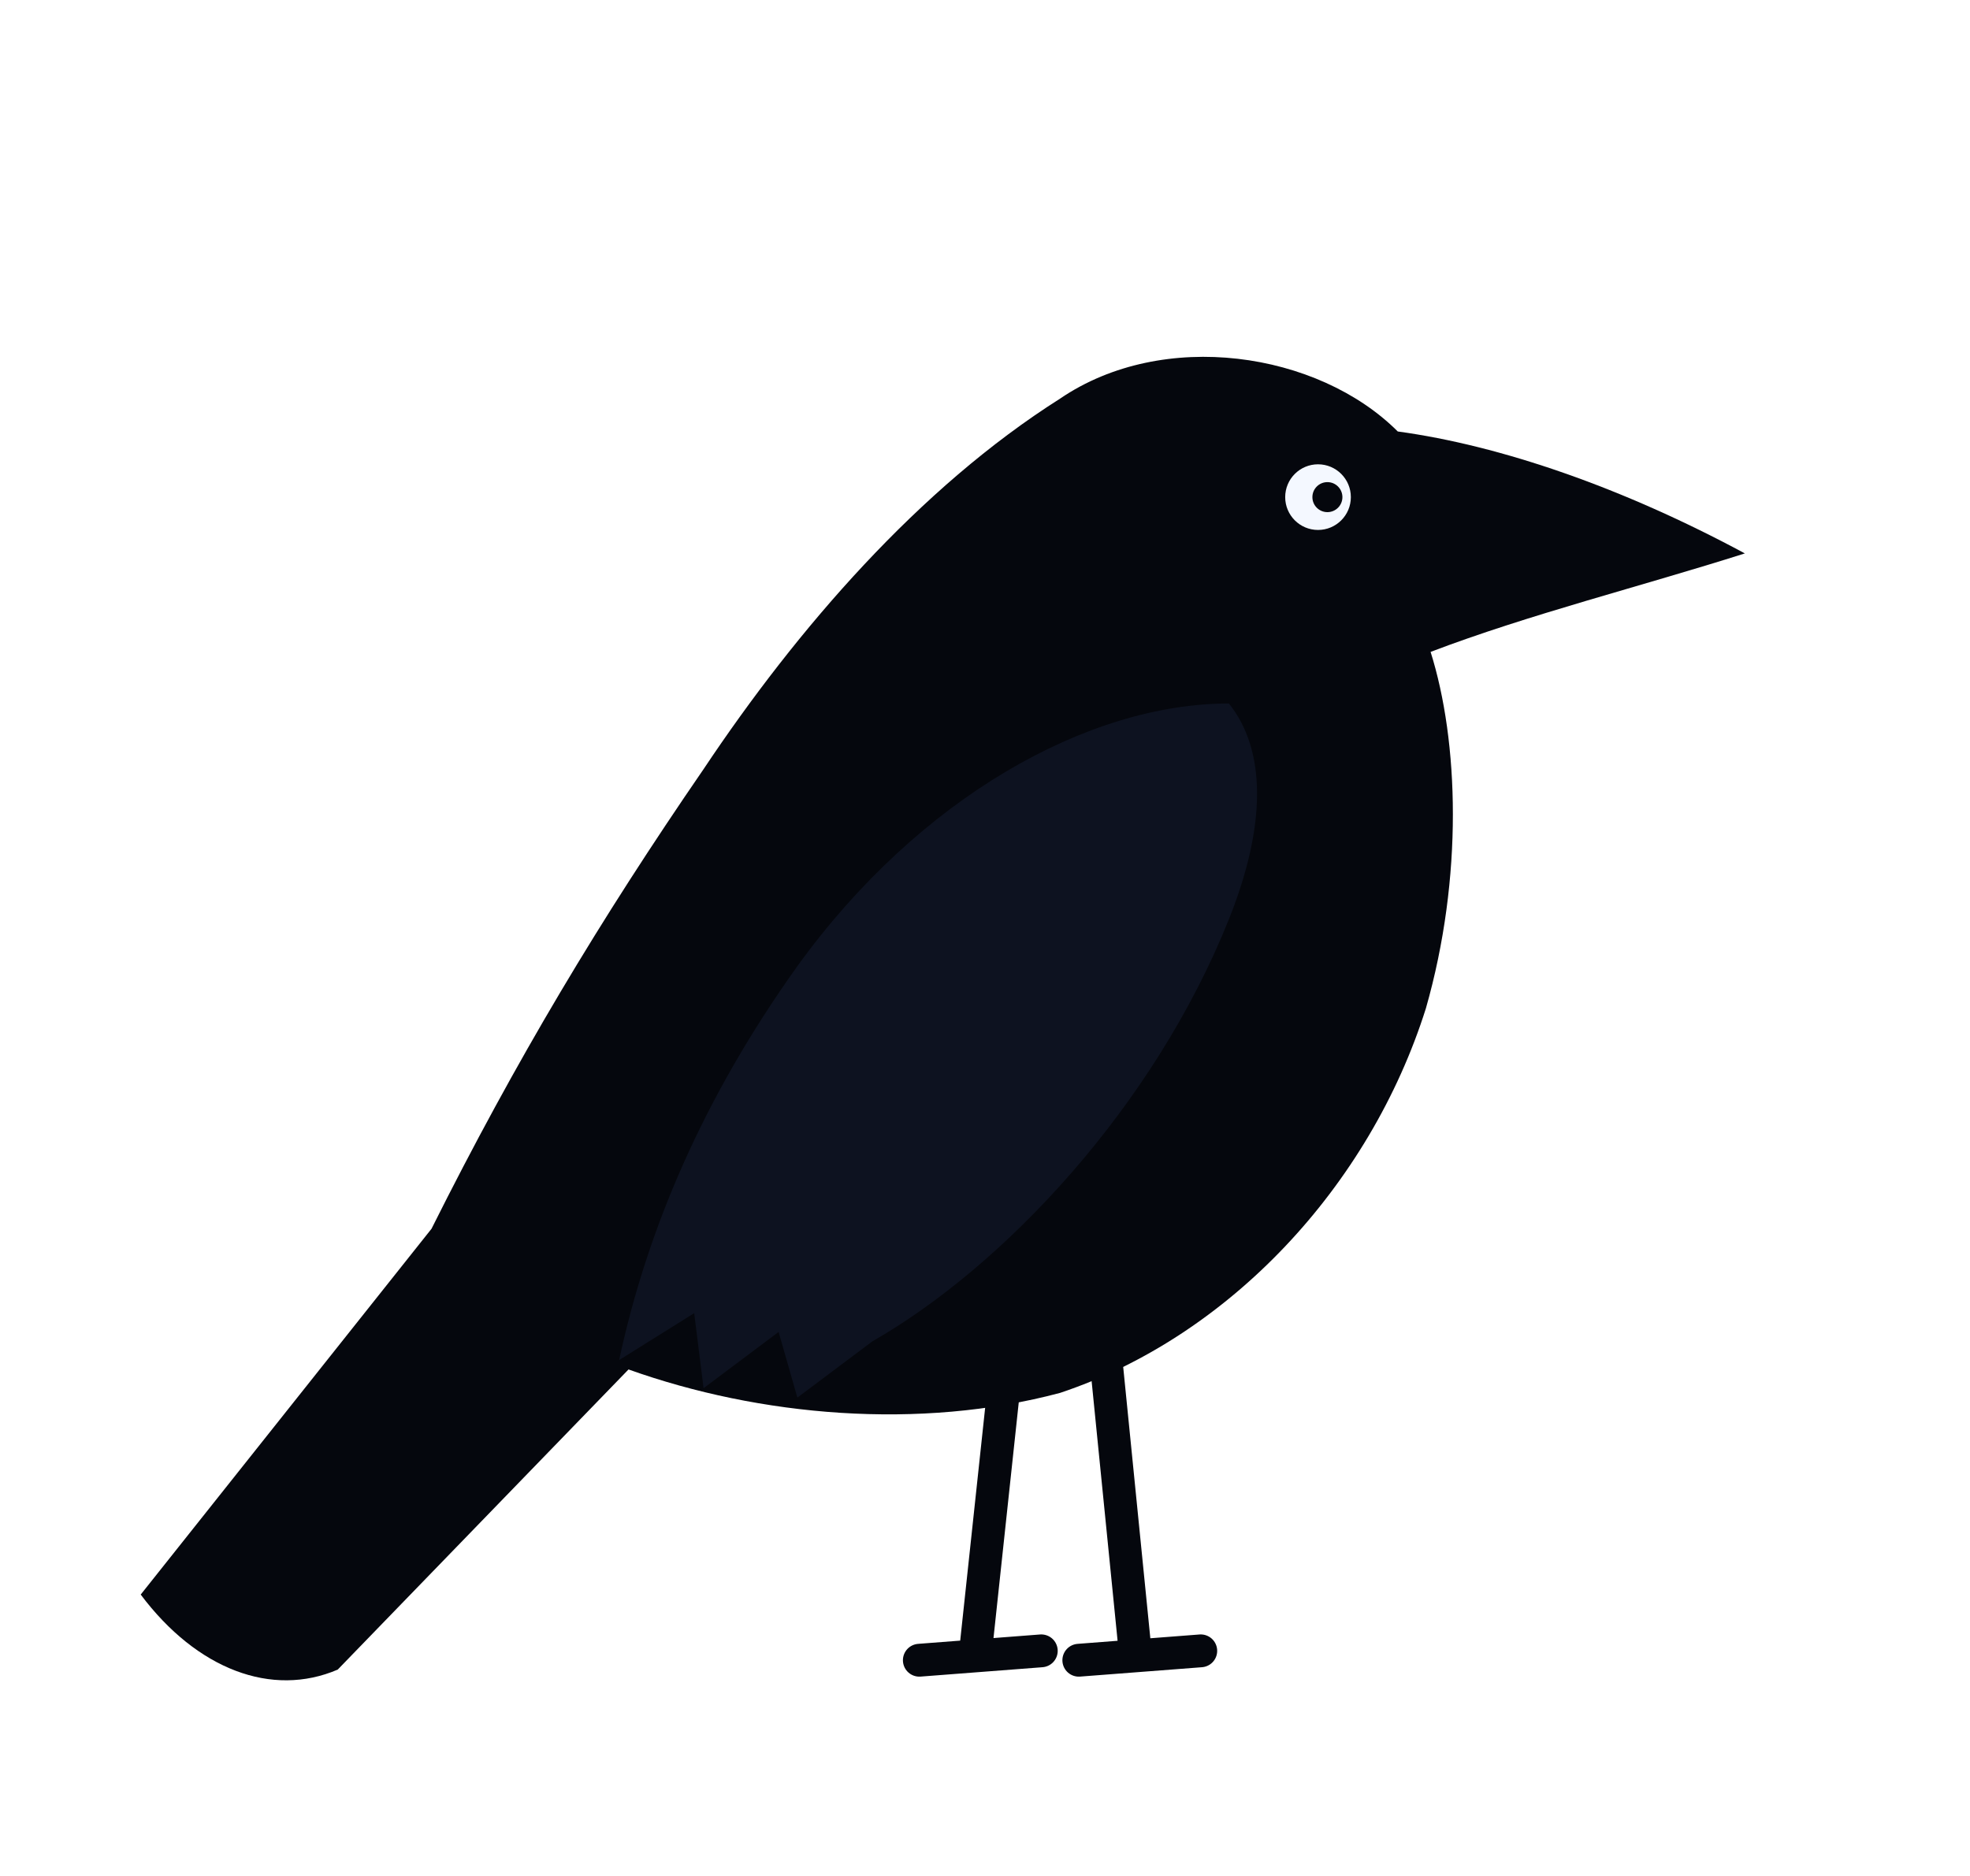
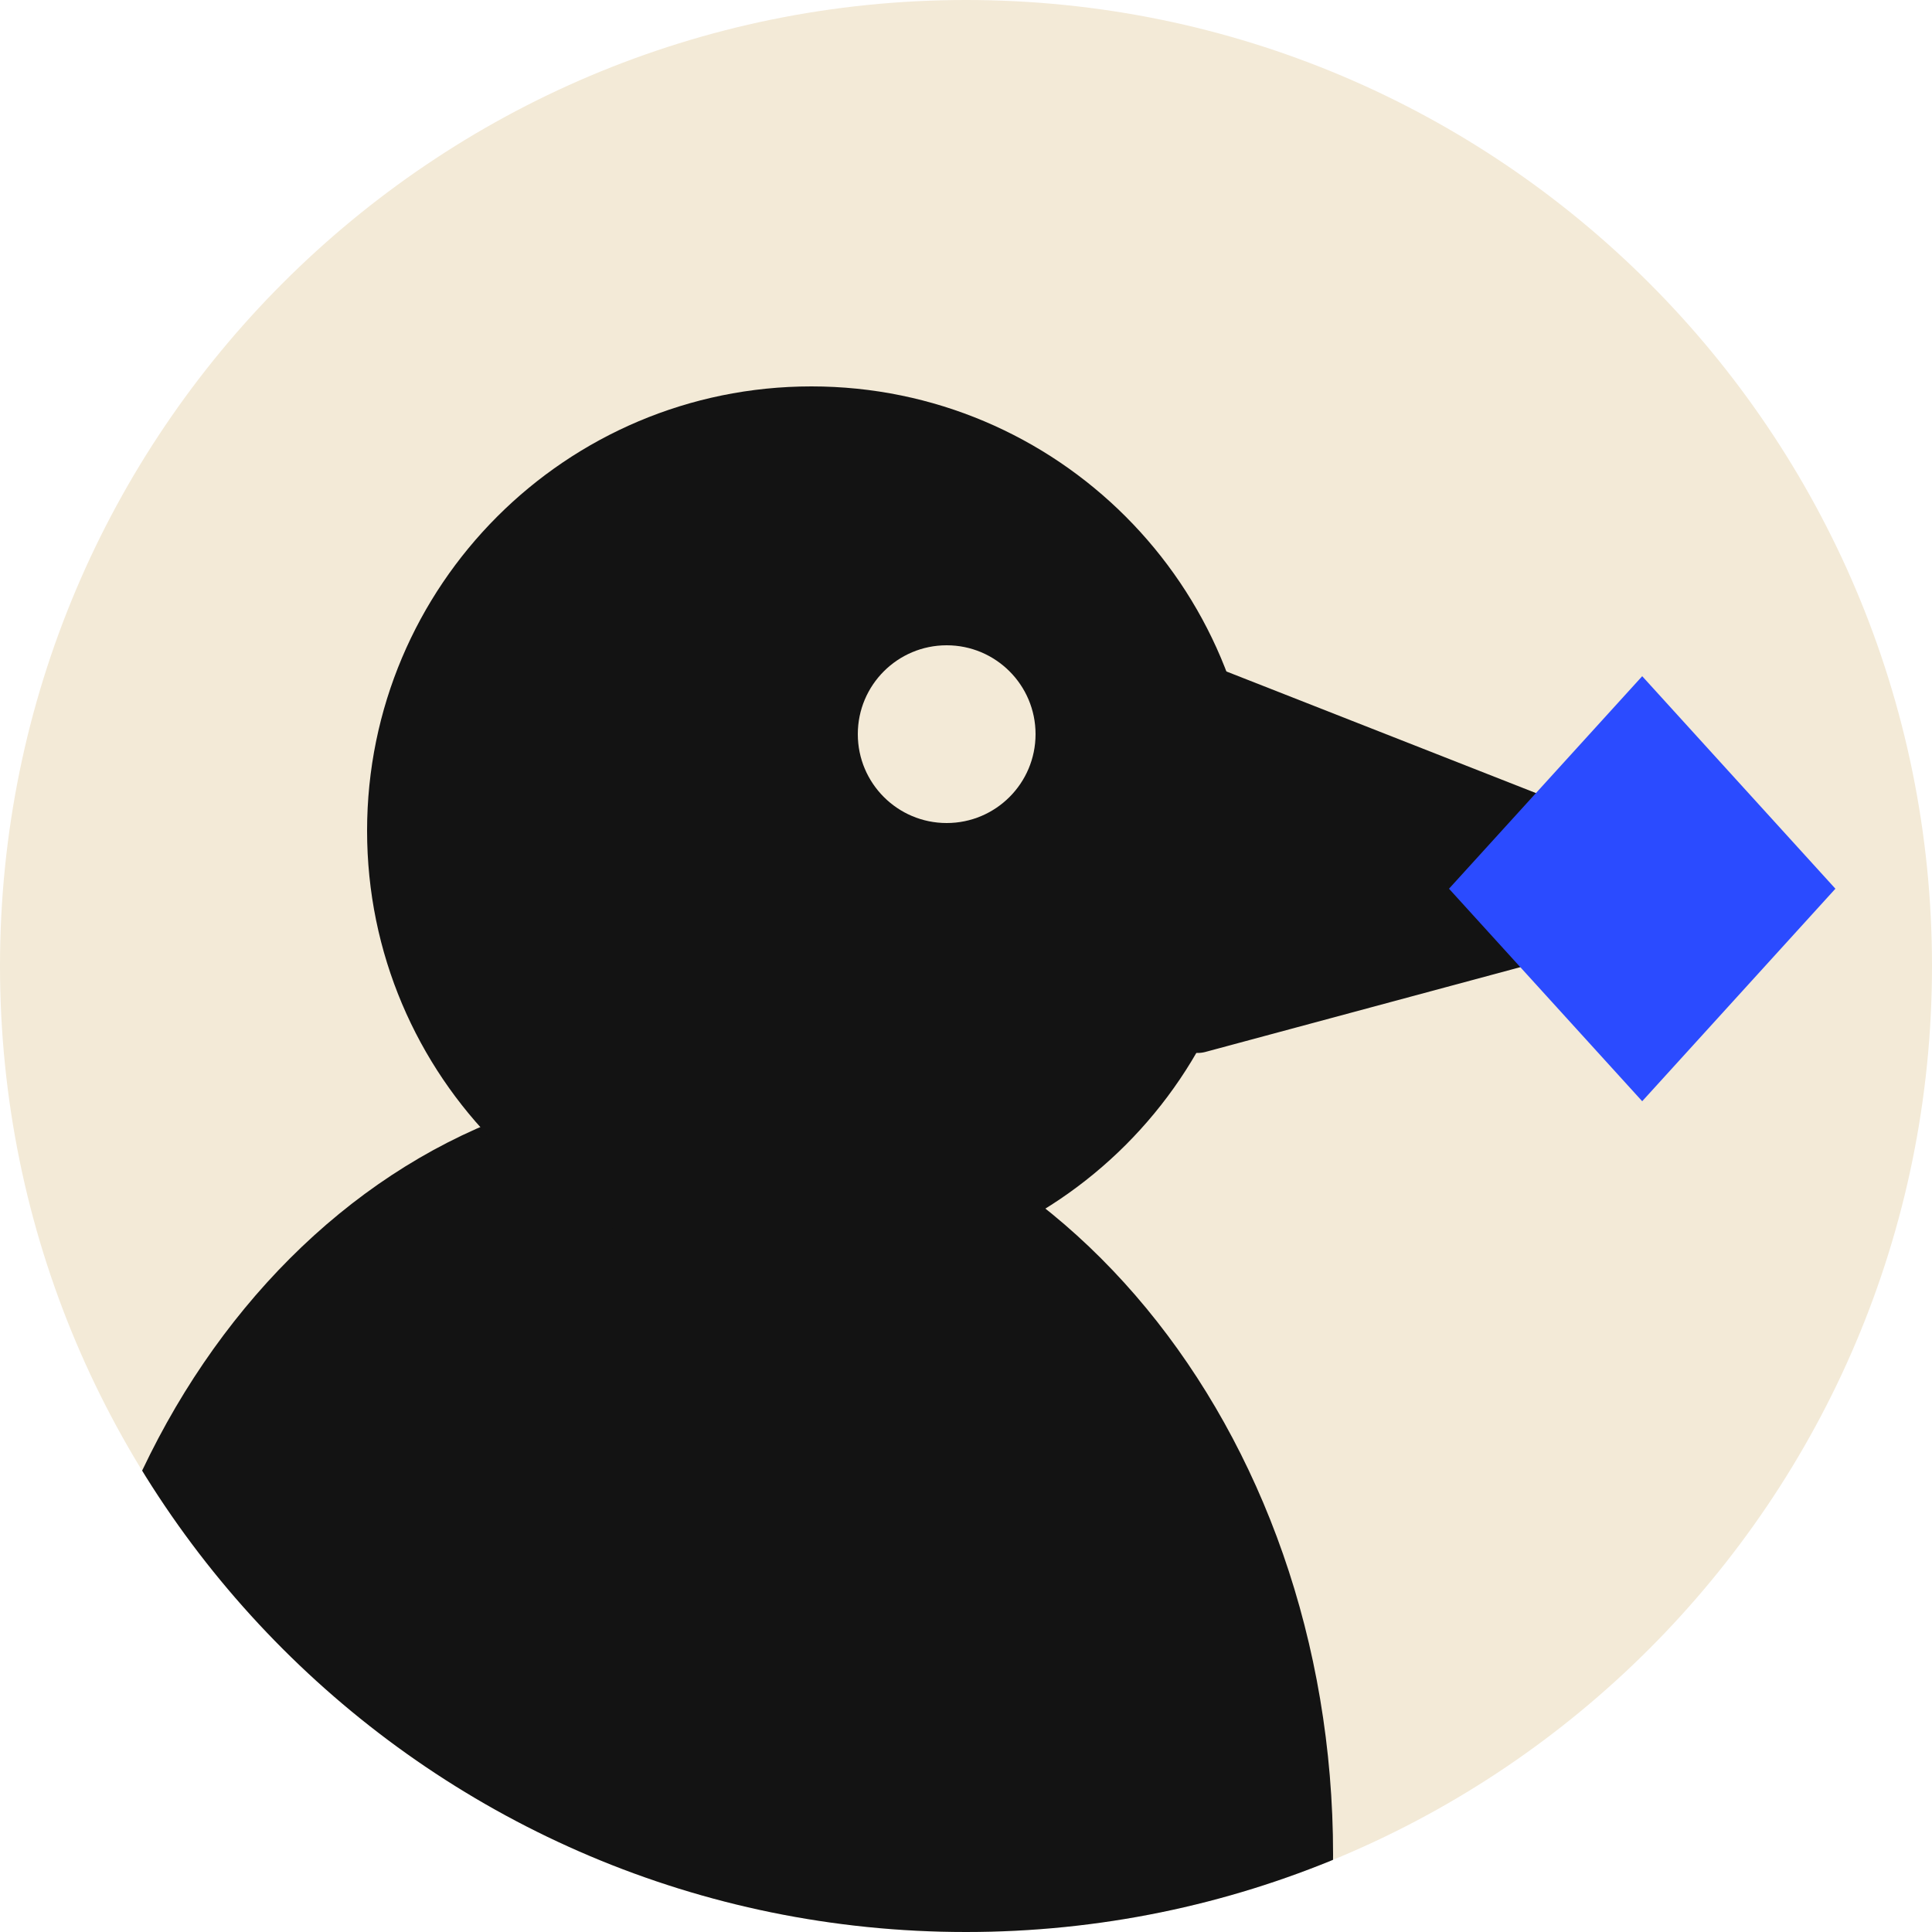
- <svg xmlns="http://www.w3.org/2000/svg" viewBox="0 0 420 400" width="420" height="400">
-   <g fill="#05070d">
-     <path d="M372 118 C346 104 320 95 298 92 C281 75 248 70 226 85 C196 104 170 134 150 164              C128 196 110 226 92 262 L30 340 C42 356 58 362 72 356 L134 292              C162 302 196 305 226 297 C262 285 292 253 304 215 C312 187 311 158 305 139              C326 131 350 125 372 118 Z" />
-     <path d="M262 150 C232 150 196 170 170 206 C150 234 138 262 132 290 L148 280 L150 296 L166 284              L170 298 L186 286 C214 270 246 236 262 196 C270 176 270 160 262 150 Z" fill="#0d1220" />
-     <path d="M214 296 L208 352 M236 292 L242 352 M196 354 L222 352 M230 354 L256 352" stroke="#05070d" stroke-width="7" stroke-linecap="round" fill="none" />
+ <svg xmlns="http://www.w3.org/2000/svg" viewBox="0 0 100 100" width="400" height="400">
+   <defs>
+     <clipPath id="disc">
+       <circle cx="50" cy="50" r="50" />
+     </clipPath>
+   </defs>
+   <g clip-path="url(#disc)">
+     <rect width="100" height="100" fill="#F3EAD7" />
+     <ellipse cx="36" cy="96" rx="33" ry="40" fill="#131313" />
+     <circle cx="42" cy="43" r="23" fill="#131313" />
+     <path d="M60 35 L88 46 L62 53 Z" fill="#131313" stroke="#131313" stroke-width="3" stroke-linejoin="round" />
+     <path d="M85 35 L95 46 L85 57 L75 46 Z" fill="#2B4BFF" />
+     <circle cx="49" cy="38" r="4.6" fill="#F3EAD7" />
  </g>
-   <circle cx="281" cy="106" r="7" fill="#f4f8ff" />
-   <circle cx="283" cy="106" r="3.2" fill="#05070d" />
</svg>
